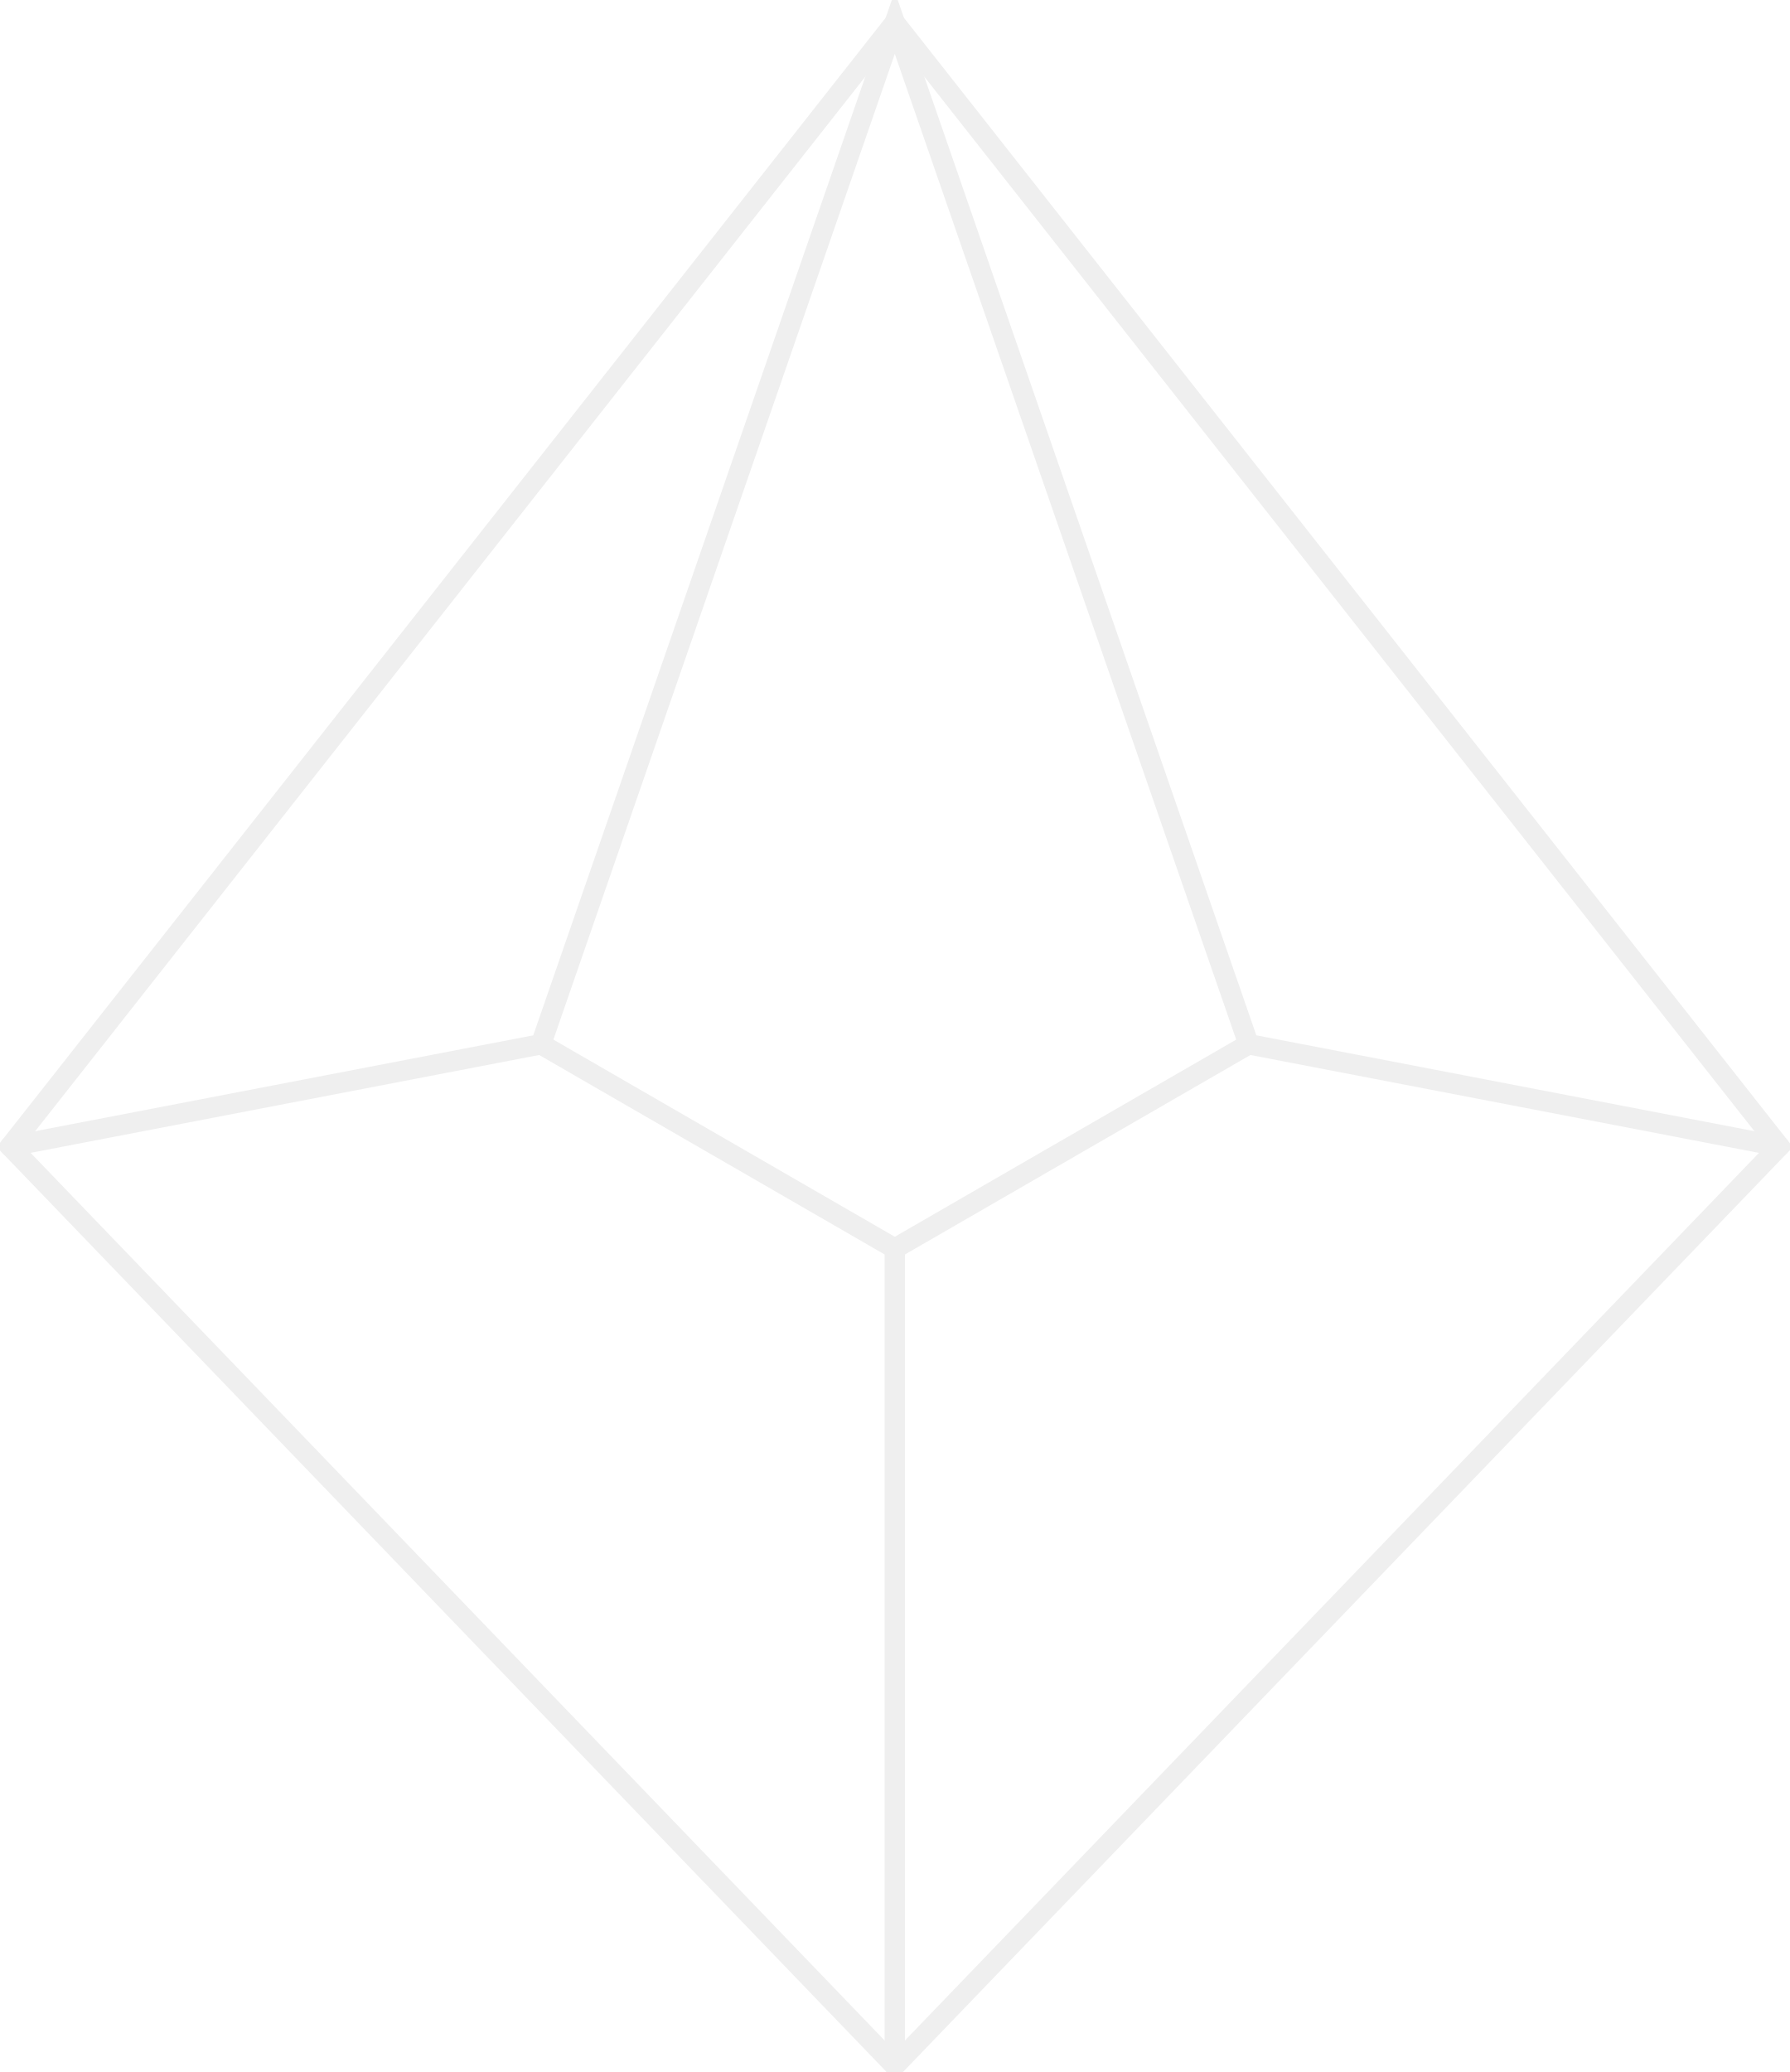
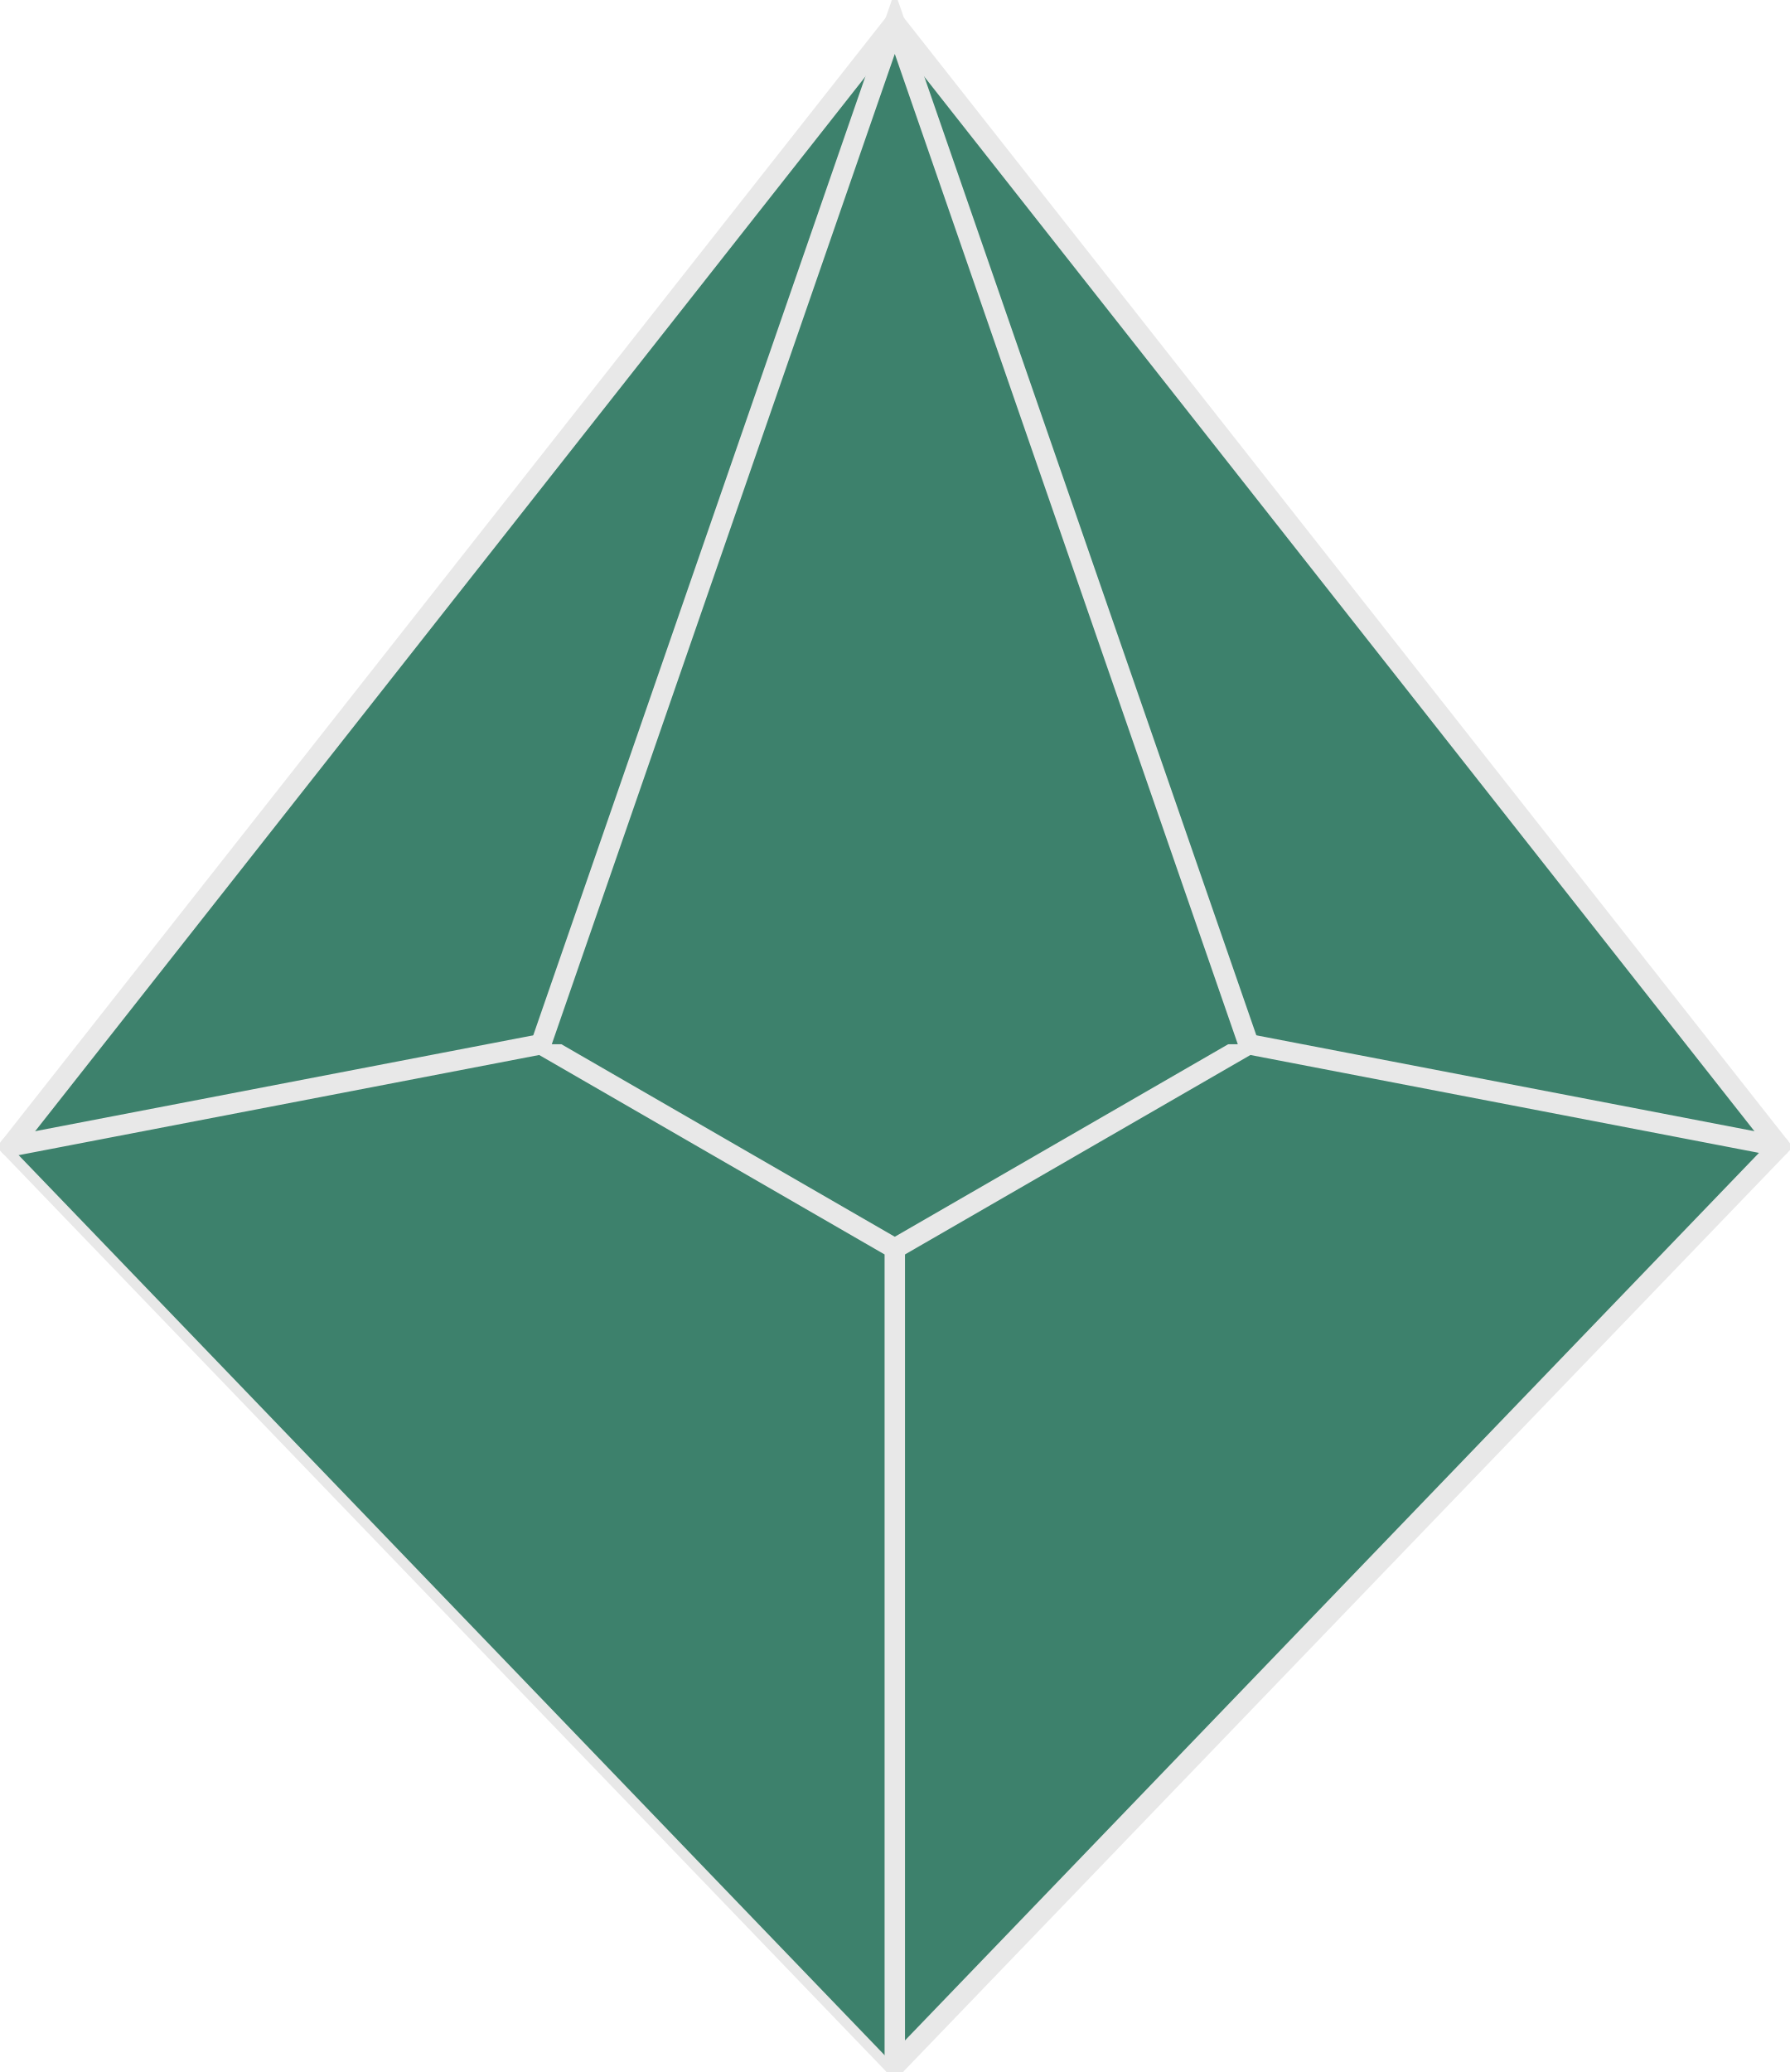
<svg xmlns="http://www.w3.org/2000/svg" id="svg1073" version="1.1" viewBox="0 0 43.801 50.708" height="50.708mm" width="43.801mm">
  <defs id="defs1067" />
-   <g transform="translate(-161.0398,-16.97928)" stroke="#efefef" id="layer1">
+   <g transform="translate(-161.0398,-16.97928)" stroke="#e8e8e8" fill="#3d816c" id="layer1">
    <g transform="translate(-85.5274,77.53494)" id="g1023">
-       <path id="path859-6" d="M 246.817,-32.5 268.468,-10 290.119,-32.5 268.468,-60 Z" style="fill:none;stroke-width:0.5;stroke-linecap:round;stroke-miterlimit:4;stroke-dasharray:none" />
-       <path style="fill:none;stroke-width:0.5;stroke-linecap:round;stroke-miterlimit:4;stroke-dasharray:none" d="M 246.817,-32.5 259.808,-35 268.468,-30 v 20" id="path971" />
-       <path style="fill:none;stroke-width:0.5;stroke-linecap:round;stroke-miterlimit:4;stroke-dasharray:none" d="m 268.468,-30 8.66,-5 12.99,2.5" id="path973" />
-       <path style="fill:none;stroke-width:0.5;stroke-linecap:round;stroke-miterlimit:4;stroke-dasharray:none" d="m 259.808,-35 8.66,-25 8.66,25" id="path975" />
+       <path id="path859-6" d="M 246.817,-32.5 268.468,-10 290.119,-32.5 268.468,-60 Z" style="stroke-width:0.5;stroke-linecap:round;stroke-miterlimit:4;stroke-dasharray:none" />
+       <path style="stroke-width:0.5;stroke-linecap:round;stroke-miterlimit:4;stroke-dasharray:none" d="M 246.817,-32.5 259.808,-35 268.468,-30 v 20" id="path971" />
+       <path style="stroke-width:0.5;stroke-linecap:round;stroke-miterlimit:4;stroke-dasharray:none" d="m 268.468,-30 8.66,-5 12.99,2.5" id="path973" />
+       <path style="stroke-width:0.5;stroke-linecap:round;stroke-miterlimit:4;stroke-dasharray:none" d="m 259.808,-35 8.66,-25 8.66,25" id="path975" />
    </g>
  </g>
</svg>
